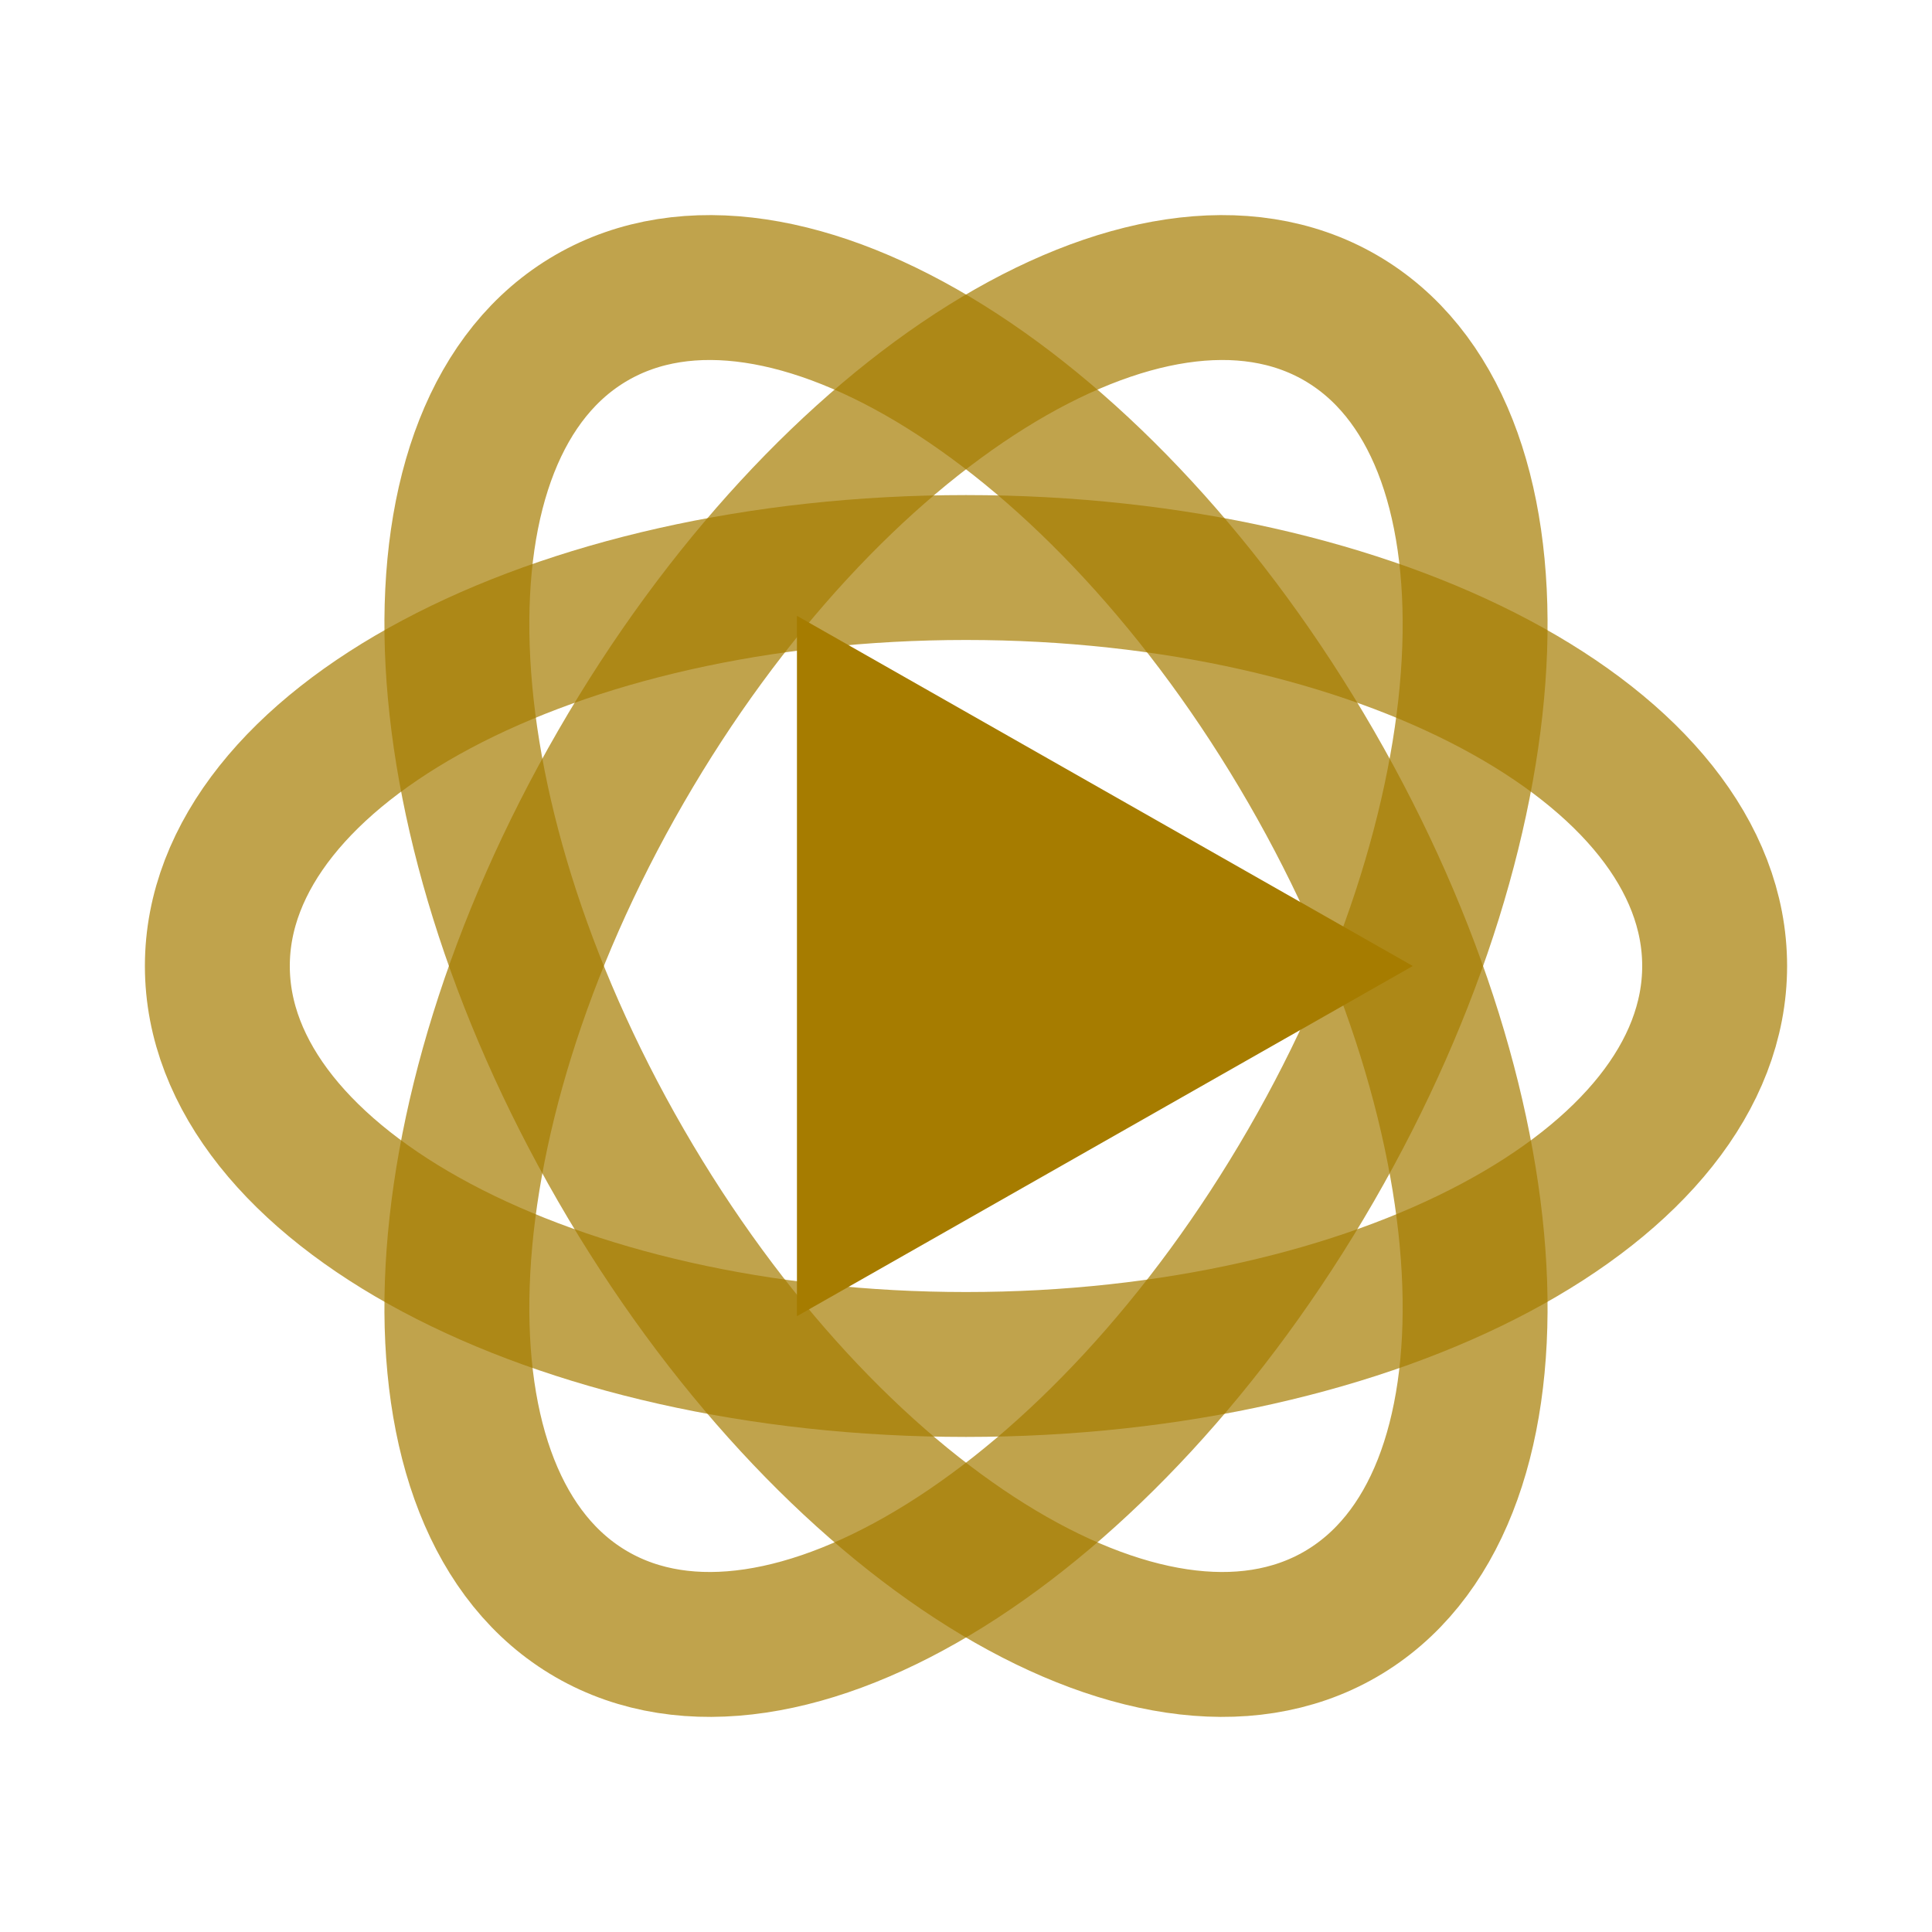
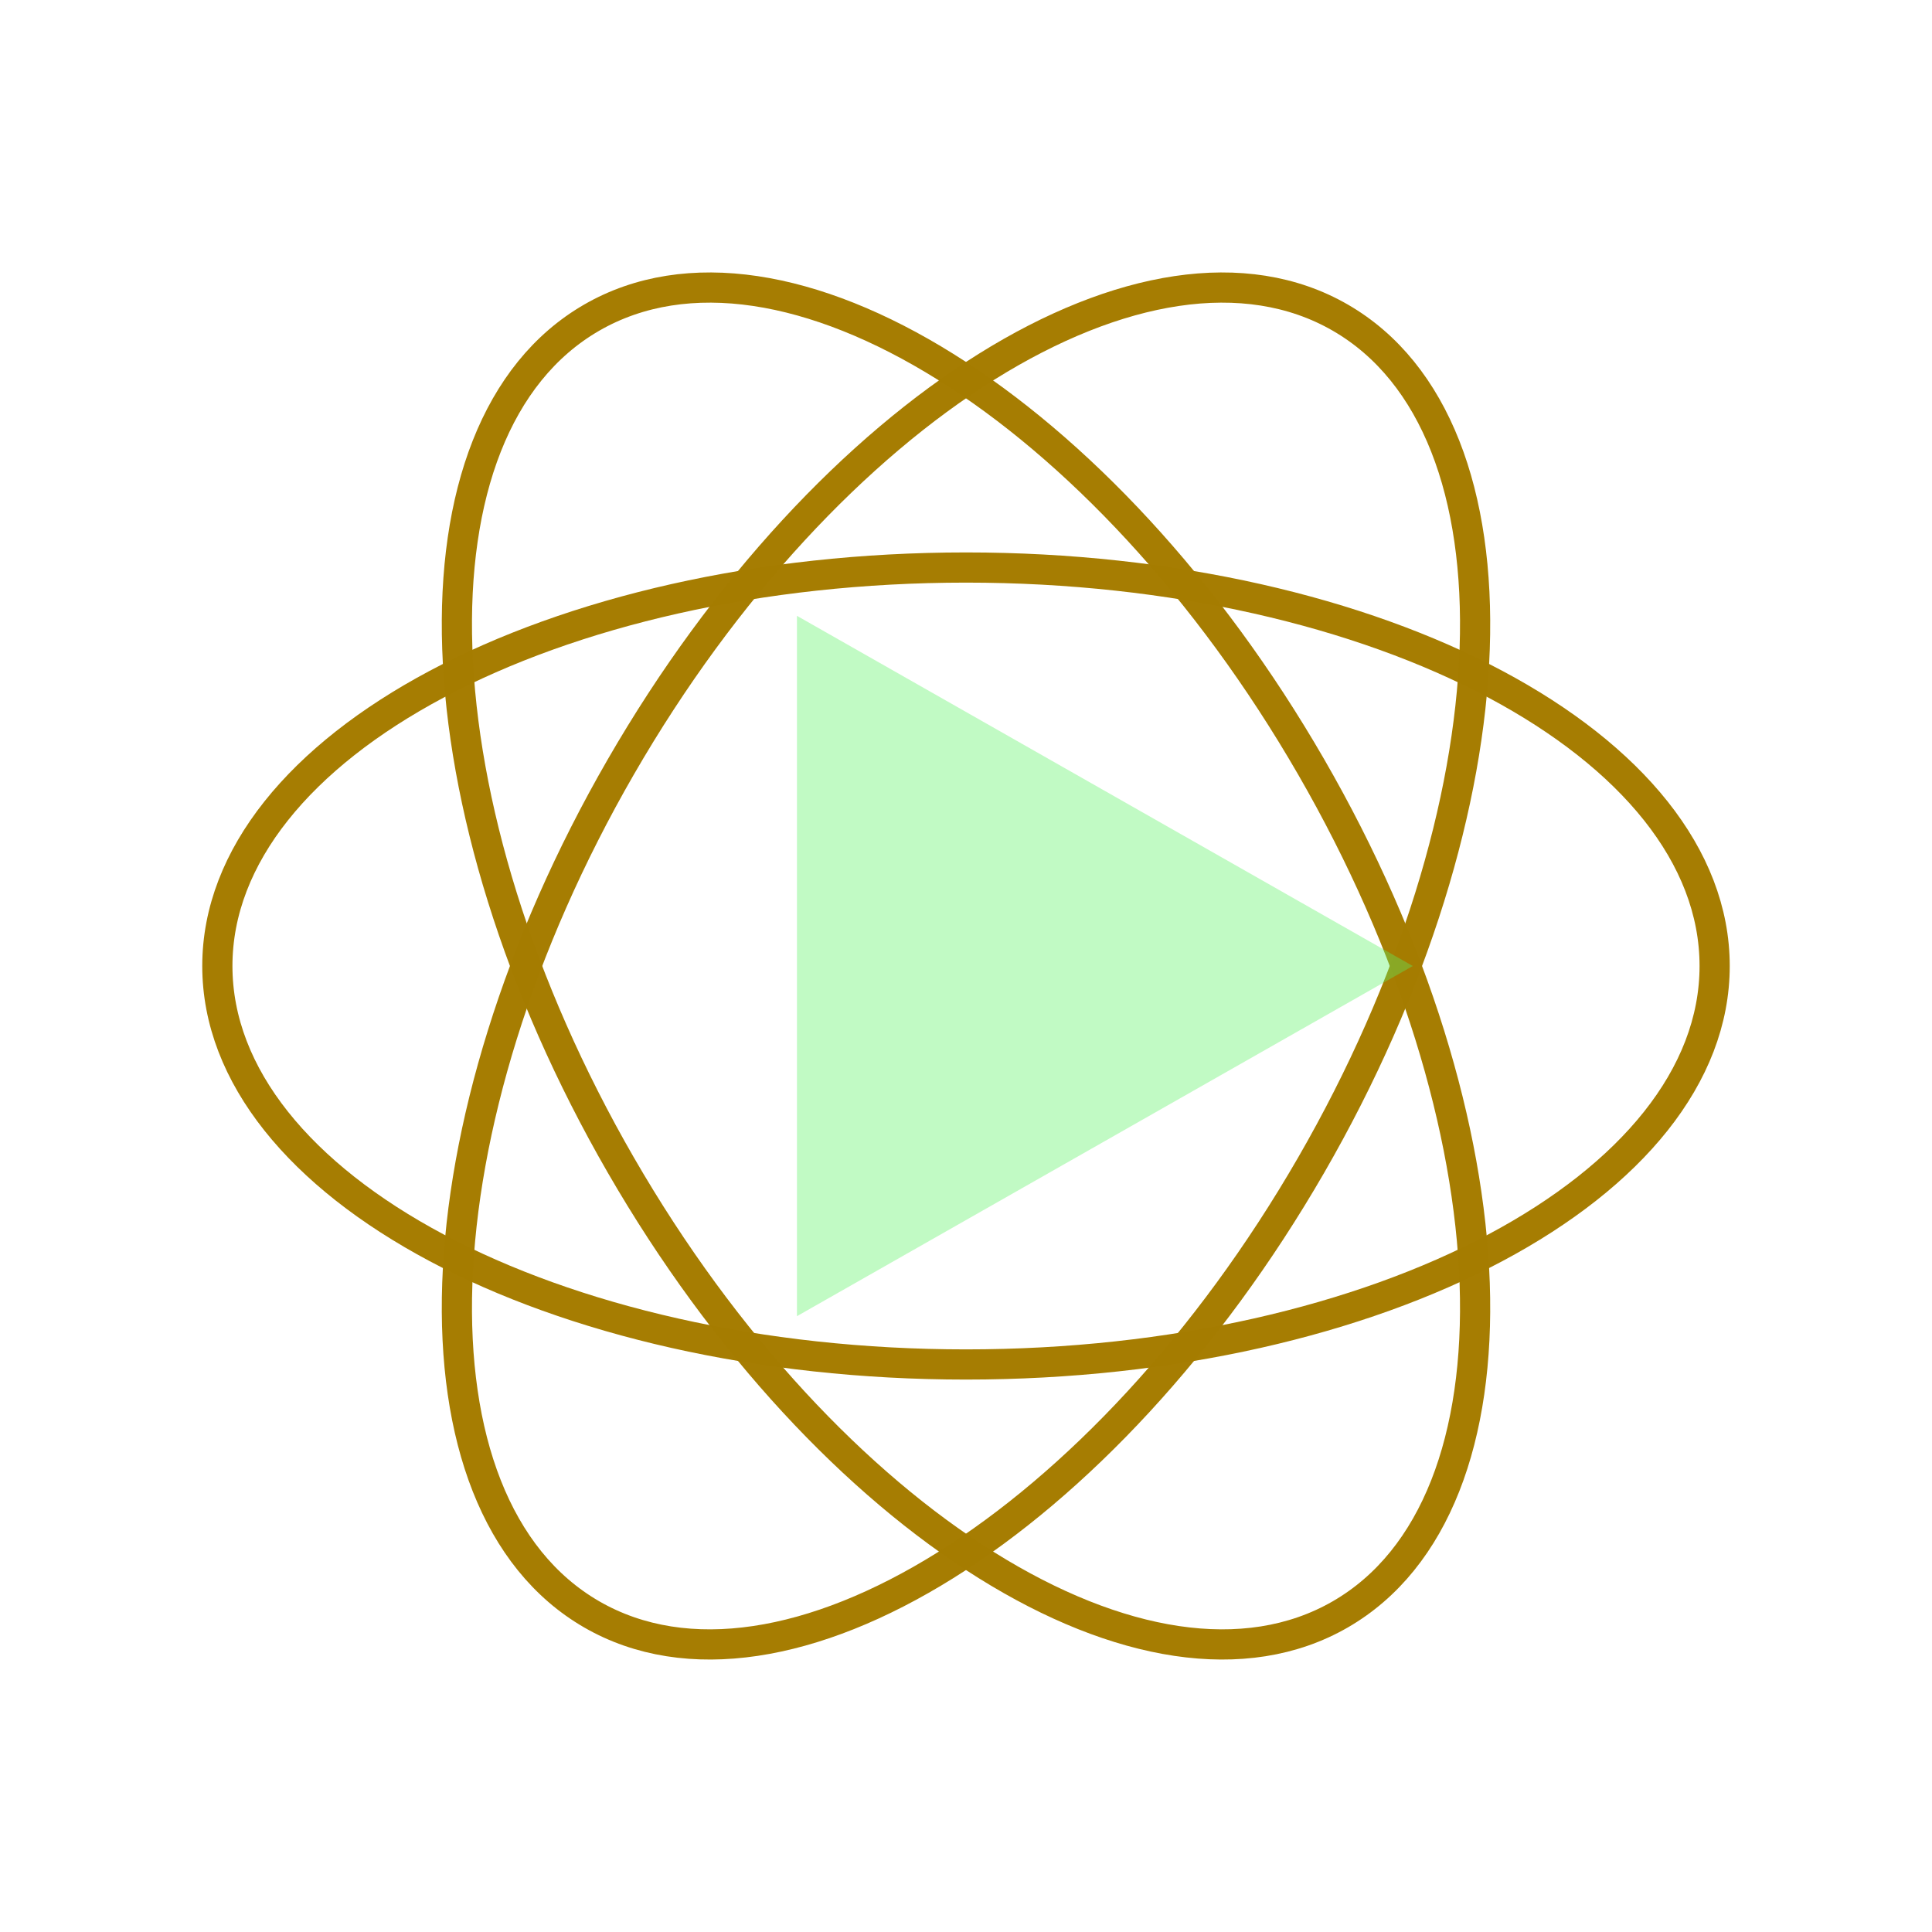
<svg xmlns="http://www.w3.org/2000/svg" width="16" height="16" viewBox="0 0 16 16" fill="none">
-   <g stroke="#A67C00" stroke-width="1.2" stroke-opacity="0.70" stroke-linecap="round" stroke-linejoin="round">
+   <g stroke="#A67C00" stroke-width="0.25" stroke-opacity="0.99" stroke-linecap="round" stroke-linejoin="round">
    <ellipse cx="8" cy="8" rx="6.2" ry="3.3" />
    <ellipse cx="8" cy="8" rx="6.2" ry="3.3" transform="rotate(60 8 8)" />
    <ellipse cx="8" cy="8" rx="6.2" ry="3.3" transform="rotate(-60 8 8)" />
  </g>
-   <path d="M6.6 5.1 L11.7 8 L6.6 10.9 Z" fill="#A67C00" />
+   <path d="M6.6 5.1 L11.7 8 L6.6 10.9 Z" fill="#5cf26360" />
</svg>
